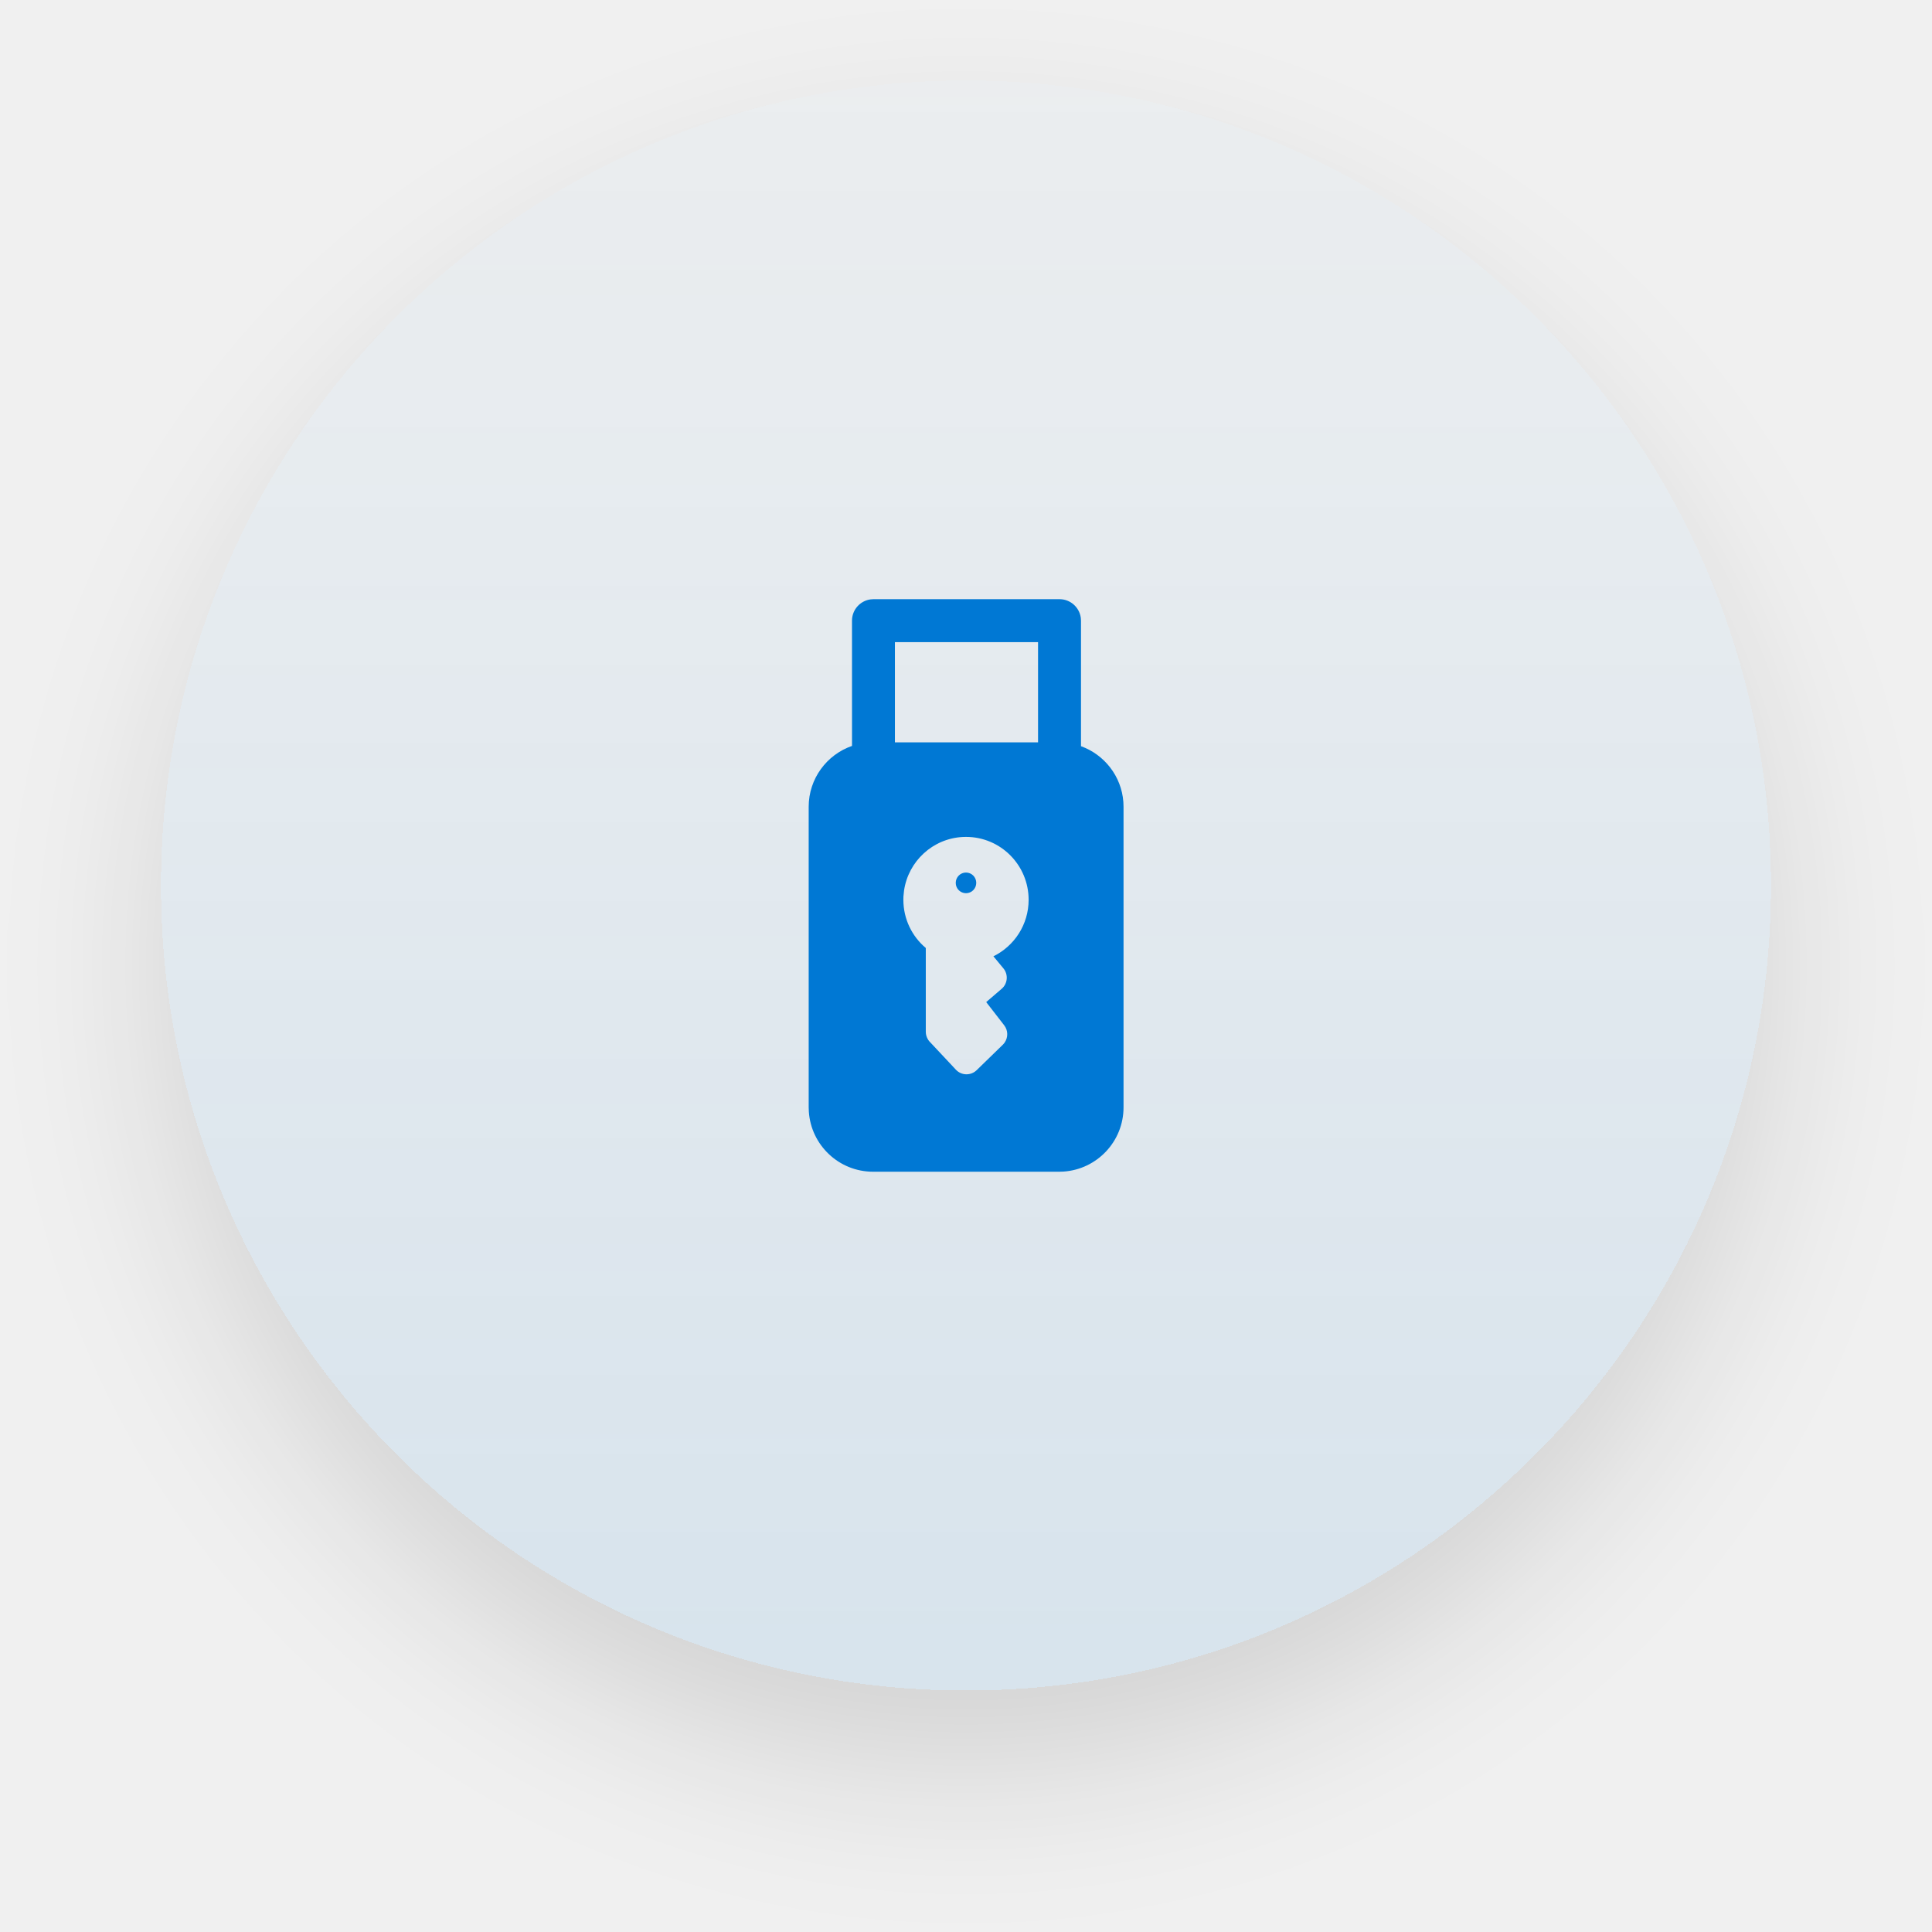
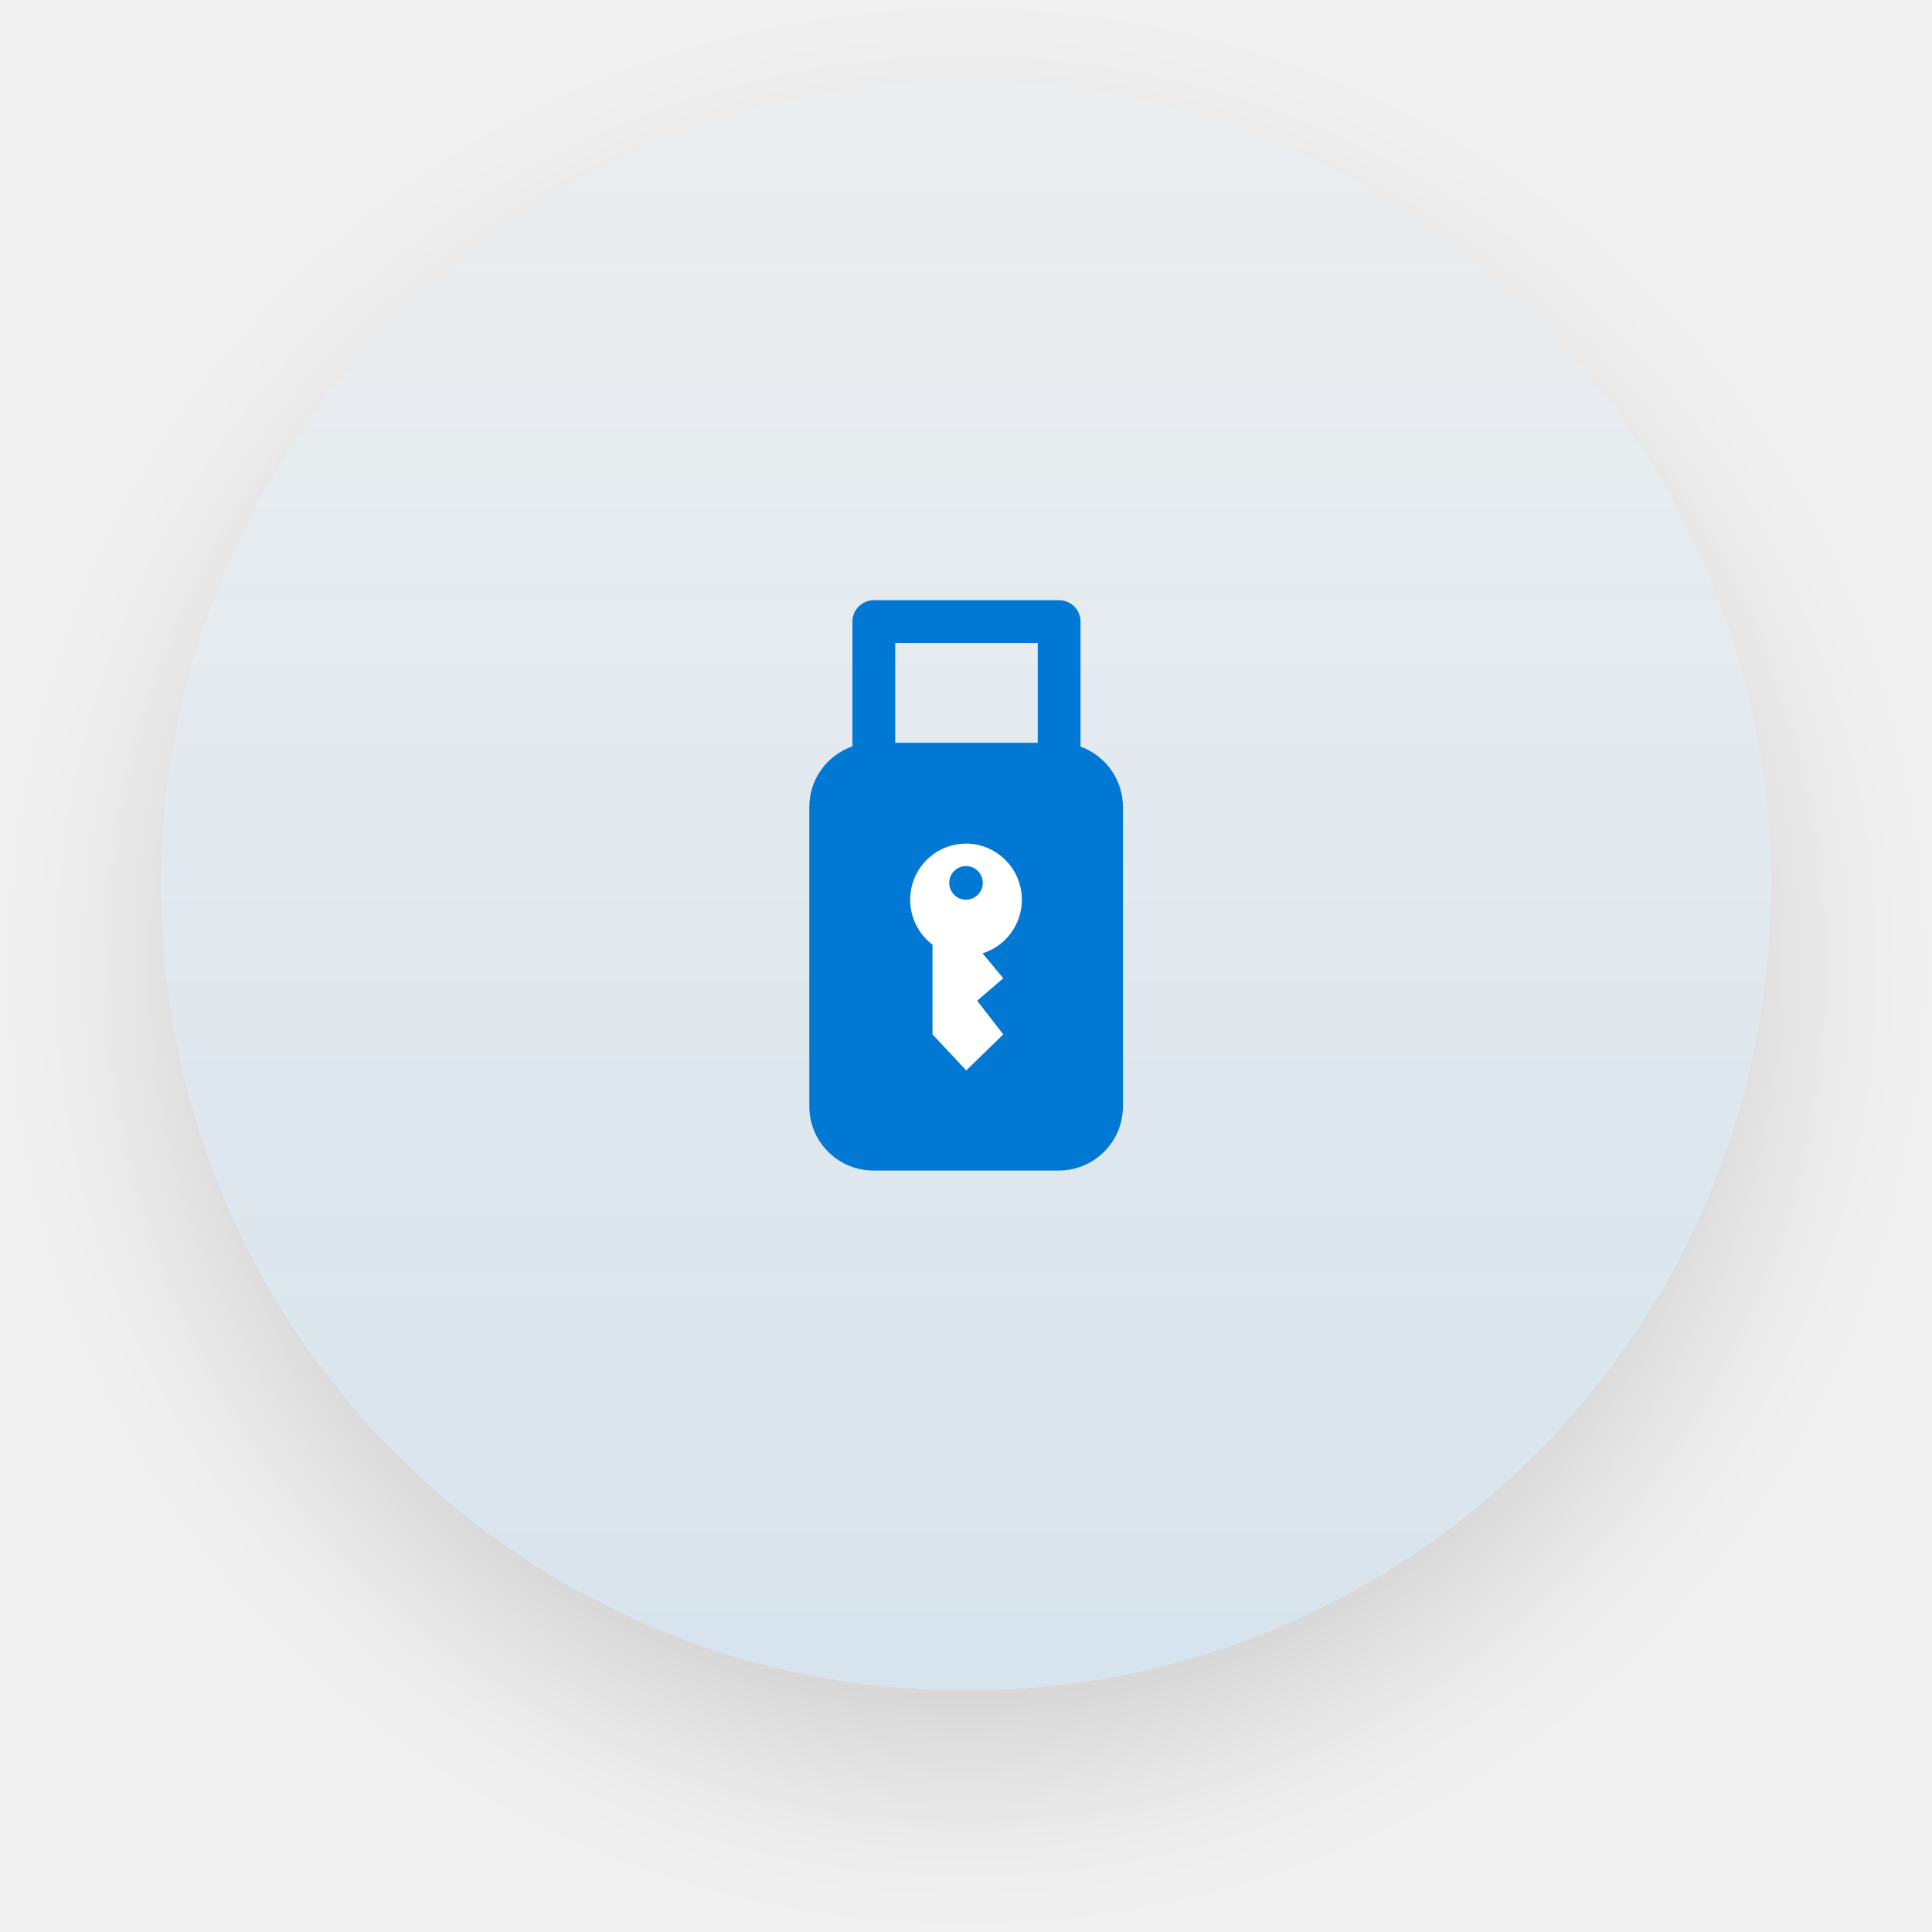
<svg xmlns="http://www.w3.org/2000/svg" width="96" height="96" viewBox="0 0 96 96" fill="none">
-   <g filter="url(#filter0_d_1311_146)">
-     <circle cx="48" cy="44" r="40" fill="url(#paint0_linear_1311_146)" shape-rendering="crispEdges" />
+   <g filter="url(#filter0_d_1345_128)">
+     <circle cx="48" cy="44" r="40" fill="url(#paint0_linear_1345_128)" shape-rendering="crispEdges" />
  </g>
-   <path d="M52.647 29.773C53.187 29.773 53.633 30.175 53.704 30.696L53.714 30.841V37.078C54.874 37.496 55.723 38.566 55.819 39.846L55.828 40.089V55.022C55.828 56.716 54.512 58.102 52.847 58.215L52.629 58.222H43.383C41.69 58.222 40.304 56.906 40.191 55.241L40.183 55.022V40.089C40.183 38.688 41.083 37.498 42.336 37.064L42.335 30.841C42.335 30.301 42.736 29.854 43.257 29.783L43.401 29.773H52.647ZM47.987 41.585L47.852 41.589V41.588L47.84 41.589C46.346 41.665 45.133 42.797 44.921 44.254L44.891 44.55V44.562L44.888 44.697V44.71C44.888 45.671 45.321 46.532 46.002 47.105V51.268C46.002 51.406 46.042 51.541 46.115 51.657L46.128 51.678L46.142 51.697L46.169 51.731L46.182 51.749L46.198 51.765L47.498 53.153C47.775 53.449 48.24 53.458 48.53 53.176L49.83 51.911L49.846 51.894L49.861 51.877L49.889 51.844L49.904 51.827L49.918 51.807C50.098 51.55 50.095 51.2 49.897 50.945L49.004 49.793L49.773 49.133C50.074 48.874 50.11 48.421 49.858 48.117L49.362 47.518C50.398 47.011 51.112 45.944 51.112 44.71C51.112 42.985 49.72 41.585 48 41.585H47.987ZM48 43.356C48.28 43.356 48.51 43.584 48.51 43.87C48.509 44.155 48.28 44.383 48 44.383C47.72 44.383 47.49 44.155 47.49 43.87C47.49 43.585 47.72 43.356 48 43.356ZM44.468 36.888H51.58V31.907H44.468V36.888Z" fill="#0078D4" />
+   <path d="M52.629 29.825C53.166 29.825 53.611 30.225 53.681 30.743L53.691 30.887L53.691 37.1C54.847 37.517 55.693 38.583 55.788 39.858L55.797 40.1V54.975C55.797 56.662 54.487 58.043 52.828 58.155L52.61 58.162H43.402C41.715 58.162 40.334 56.851 40.221 55.193L40.214 54.975V40.1C40.214 38.705 41.11 37.519 42.357 37.087L42.357 30.887C42.357 30.349 42.756 29.905 43.275 29.835L43.419 29.825H52.629ZM51.566 31.95H44.481V36.911H51.566V31.95Z" fill="#0078D4" />
+   <path d="M48 42.534C47.262 42.534 46.668 43.134 46.668 43.87C46.668 44.605 47.262 45.206 48 45.206C48.738 45.206 49.333 44.605 49.333 43.87C49.333 43.134 48.738 42.534 48 42.534ZM46.835 46.688L46.636 46.538C46.082 46.12 45.725 45.455 45.725 44.706L45.736 44.472C45.845 43.394 46.698 42.539 47.768 42.43L48 42.418C49.255 42.418 50.275 43.441 50.275 44.706C50.275 45.734 49.602 46.604 48.675 46.893L47.962 47.115L49.153 48.55L48.23 49.346L47.869 49.656L48.16 50.032L49.183 51.351L48.029 52.475L46.835 51.2V46.688Z" fill="white" stroke="white" />
  <defs>
-     <filter id="filter0_d_1311_146" x="0" y="0" width="96" height="96" filterUnits="userSpaceOnUse" color-interpolation-filters="sRGB">
+     <filter id="filter0_d_1345_128" x="0" y="0" width="96" height="96" filterUnits="userSpaceOnUse" color-interpolation-filters="sRGB">
      <feFlood flood-opacity="0" result="BackgroundImageFix" />
      <feColorMatrix in="SourceAlpha" type="matrix" values="0 0 0 0 0 0 0 0 0 0 0 0 0 0 0 0 0 0 127 0" result="hardAlpha" />
      <feOffset dy="4" />
      <feGaussianBlur stdDeviation="4" />
      <feComposite in2="hardAlpha" operator="out" />
      <feColorMatrix type="matrix" values="0 0 0 0 0 0 0 0 0 0 0 0 0 0 0 0 0 0 0.12 0" />
-       <feBlend mode="normal" in2="BackgroundImageFix" result="effect1_dropShadow_1311_146" />
-       <feBlend mode="normal" in="SourceGraphic" in2="effect1_dropShadow_1311_146" result="shape" />
+       <feBlend mode="normal" in2="BackgroundImageFix" result="effect1_dropShadow_1345_128" />
+       <feBlend mode="normal" in="SourceGraphic" in2="effect1_dropShadow_1345_128" result="shape" />
    </filter>
-     <linearGradient id="paint0_linear_1311_146" x1="48" y1="4" x2="48" y2="84" gradientUnits="userSpaceOnUse">
+     <linearGradient id="paint0_linear_1345_128" x1="48" y1="4" x2="48" y2="84" gradientUnits="userSpaceOnUse">
      <stop stop-color="#0078D4" stop-opacity="0.02" />
      <stop offset="1" stop-color="#0078D4" stop-opacity="0.1" />
    </linearGradient>
  </defs>
</svg>
